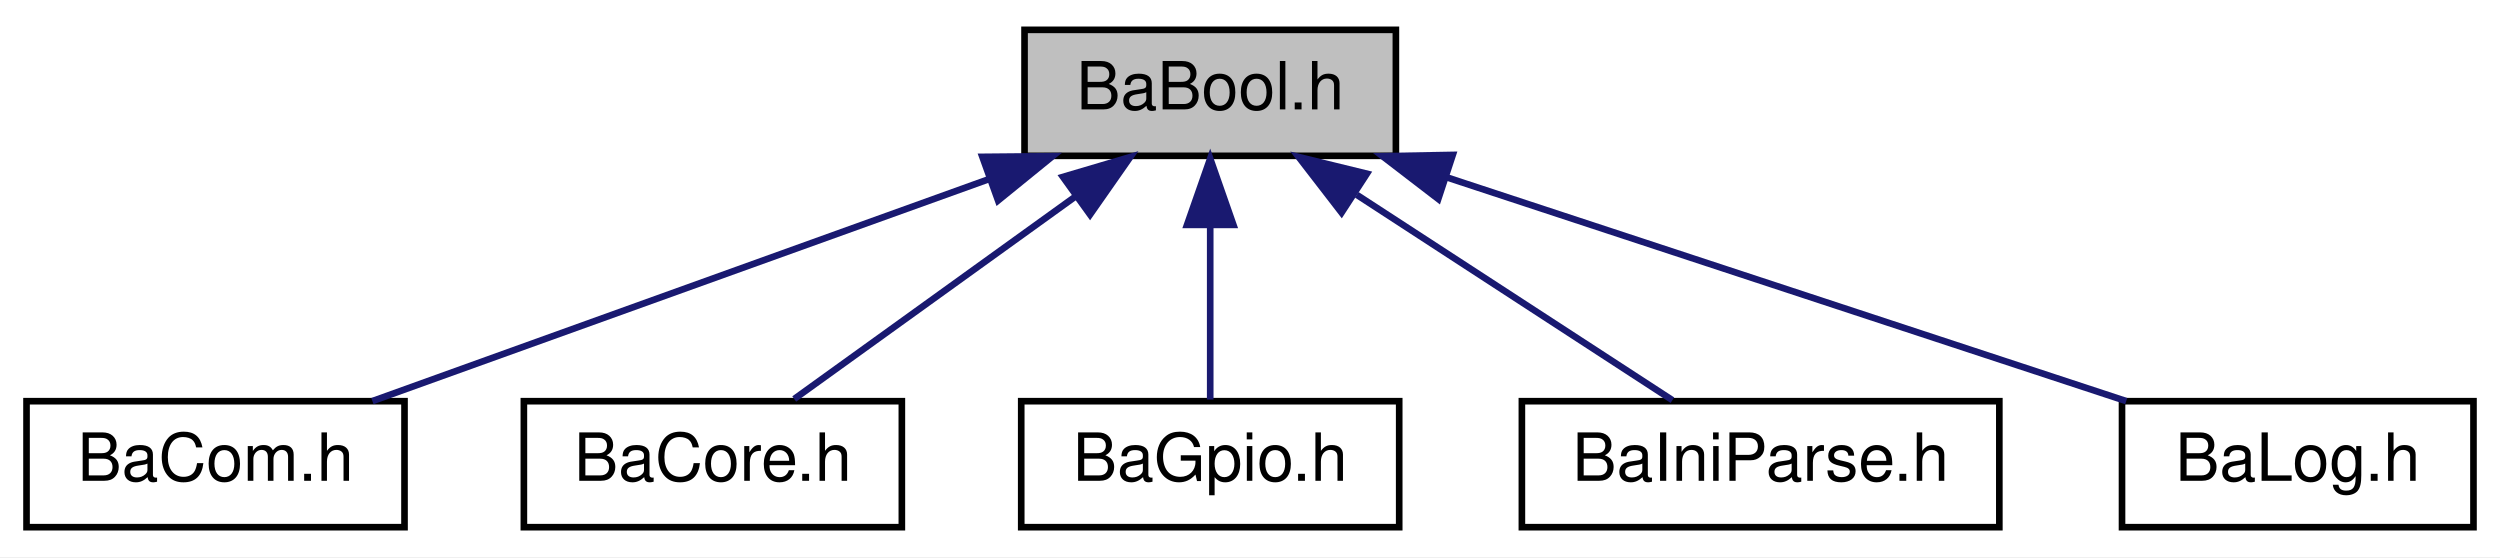
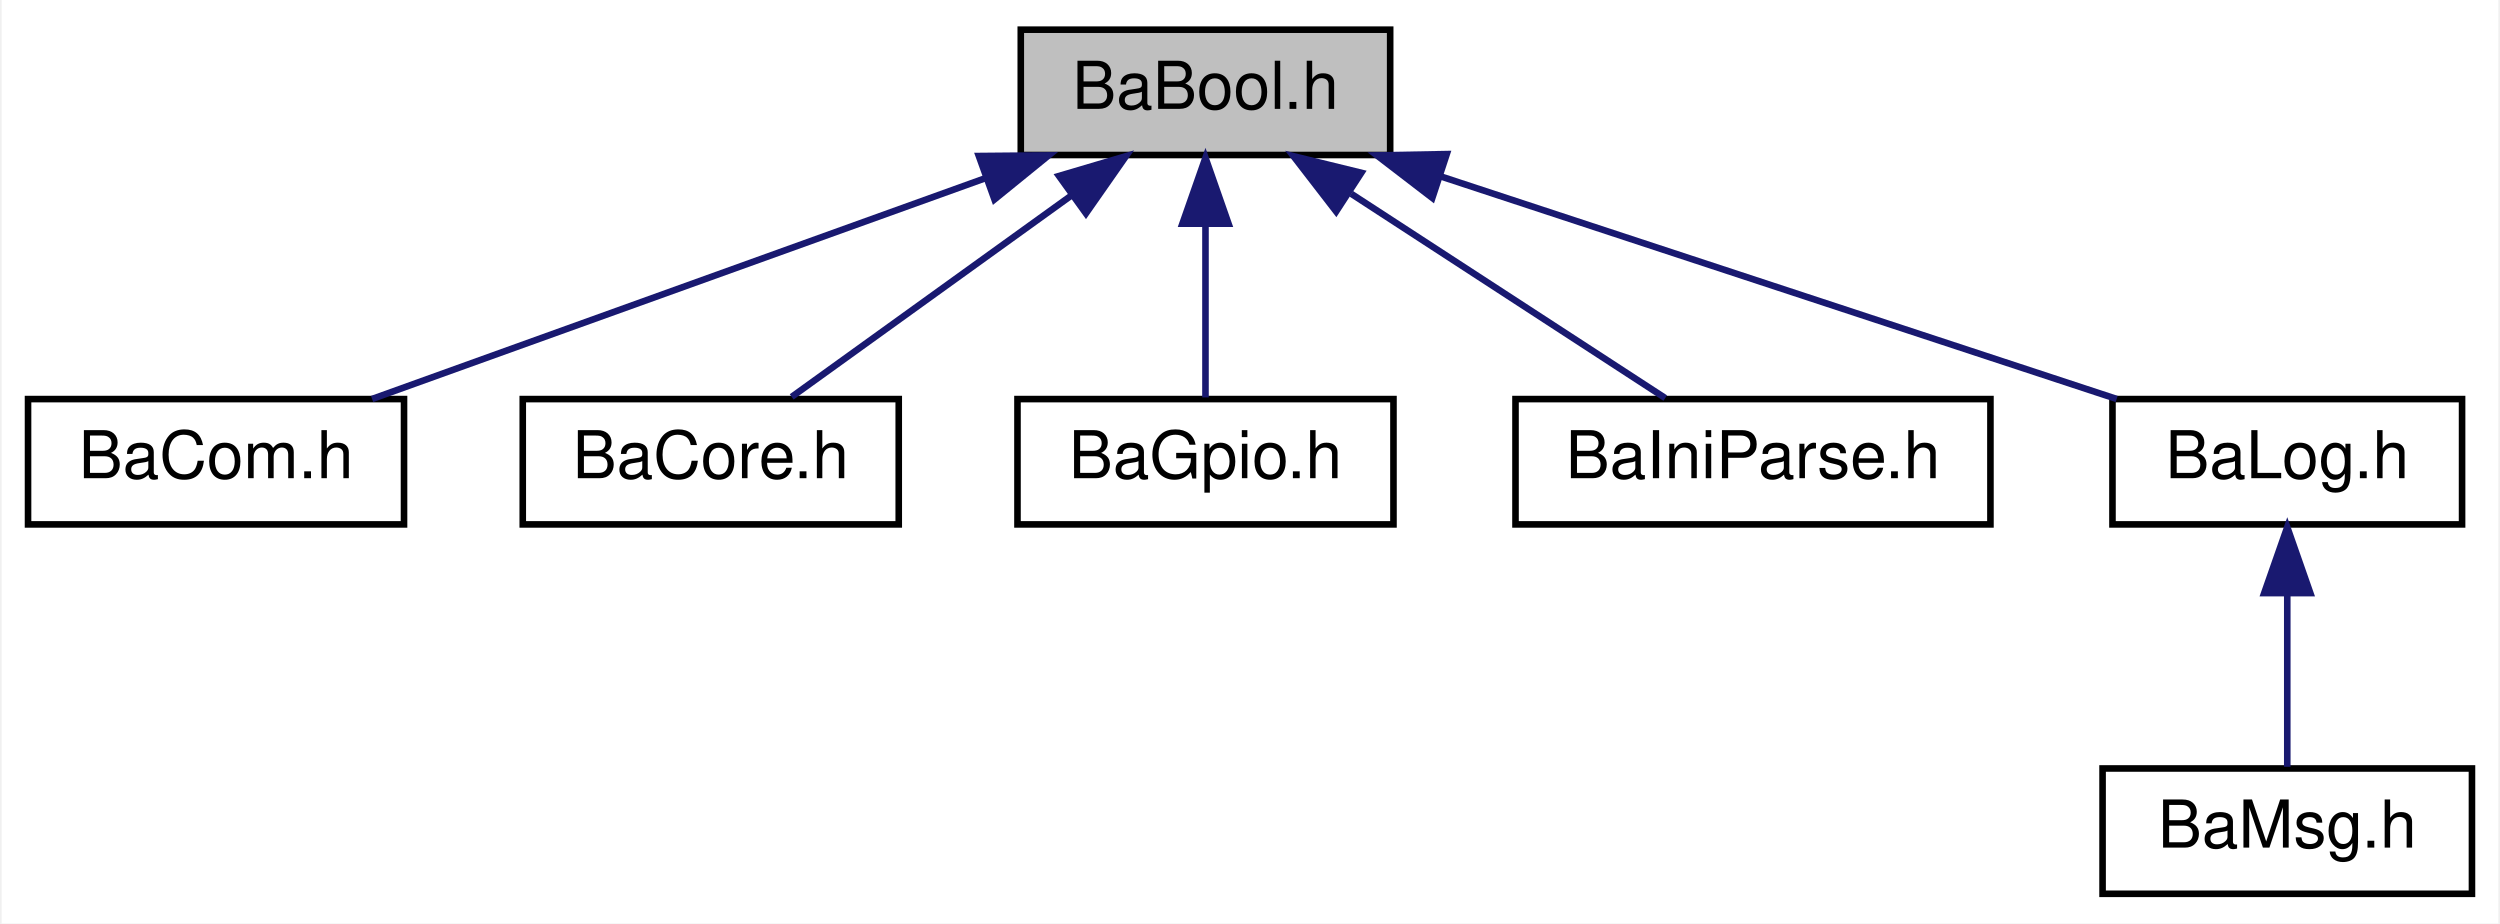
- <svg xmlns="http://www.w3.org/2000/svg" xmlns:xlink="http://www.w3.org/1999/xlink" width="377pt" height="84pt" viewBox="0.00 0.00 377.00 84.00">
-   <g id="graph0" class="graph" transform="scale(1 1) rotate(0) translate(4 80)">
-     <polygon fill="white" stroke="none" points="-4,4 -4,-80 373,-80 373,4 -4,4" />
+ <svg xmlns="http://www.w3.org/2000/svg" xmlns:xlink="http://www.w3.org/1999/xlink" width="379pt" height="140pt" viewBox="0.00 0.00 378.50 140.00">
+   <g id="graph0" class="graph" transform="scale(1 1) rotate(0) translate(4 136)">
+     <polygon fill="white" stroke="none" points="-4,4 -4,-136 374.5,-136 374.5,4 -4,4" />
    <g id="node1" class="node">
-       <polygon fill="#bfbfbf" stroke="black" points="150.5,-56.5 150.5,-75.5 206.5,-75.5 206.5,-56.5 150.5,-56.5" />
-       <text text-anchor="middle" x="178.5" y="-63.5" font-family="Helvetica,sans-Serif" font-size="10.00">BaBool.h</text>
+       <polygon fill="#bfbfbf" stroke="black" points="150.5,-112.5 150.5,-131.5 206.5,-131.5 206.5,-112.5 150.5,-112.5" />
+       <text text-anchor="middle" x="178.5" y="-119.5" font-family="Helvetica,sans-Serif" font-size="10.00">BaBool.h</text>
    </g>
    <g id="node2" class="node">
      <g id="a_node2">
        <a xlink:href="BaCom_8h.html" target="_top" xlink:title="Communications API. ">
-           <polygon fill="white" stroke="black" points="0,-0.5 0,-19.5 57,-19.5 57,-0.5 0,-0.5" />
-           <text text-anchor="middle" x="28.5" y="-7.5" font-family="Helvetica,sans-Serif" font-size="10.00">BaCom.h</text>
+           <polygon fill="white" stroke="black" points="0,-56.5 0,-75.5 57,-75.5 57,-56.5 0,-56.5" />
+           <text text-anchor="middle" x="28.5" y="-63.5" font-family="Helvetica,sans-Serif" font-size="10.00">BaCom.h</text>
        </a>
      </g>
    </g>
    <g id="edge1" class="edge">
-       <path fill="none" stroke="midnightblue" d="M145.275,-53.039C117.052,-42.879 77.238,-28.546 52.157,-19.516" />
-       <polygon fill="midnightblue" stroke="midnightblue" points="144.138,-56.349 154.732,-56.444 146.509,-49.763 144.138,-56.349" />
+       <path fill="none" stroke="midnightblue" d="M145.275,-109.039C117.052,-98.879 77.238,-84.546 52.157,-75.516" />
+       <polygon fill="midnightblue" stroke="midnightblue" points="144.138,-112.349 154.732,-112.444 146.509,-105.763 144.138,-112.349" />
    </g>
    <g id="node3" class="node">
      <g id="a_node3">
        <a xlink:href="BaCore_8h.html" target="_top" xlink:title="OS level API. ">
-           <polygon fill="white" stroke="black" points="75,-0.5 75,-19.5 132,-19.5 132,-0.5 75,-0.5" />
-           <text text-anchor="middle" x="103.5" y="-7.5" font-family="Helvetica,sans-Serif" font-size="10.00">BaCore.h</text>
+           <polygon fill="white" stroke="black" points="75,-56.5 75,-75.5 132,-75.5 132,-56.5 75,-56.5" />
+           <text text-anchor="middle" x="103.5" y="-63.5" font-family="Helvetica,sans-Serif" font-size="10.00">BaCore.h</text>
        </a>
      </g>
    </g>
    <g id="edge2" class="edge">
-       <path fill="none" stroke="midnightblue" d="M158.195,-50.38C144.639,-40.62 127.258,-28.106 115.769,-19.834" />
-       <polygon fill="midnightblue" stroke="midnightblue" points="156.29,-53.321 166.45,-56.324 160.38,-47.641 156.29,-53.321" />
+       <path fill="none" stroke="midnightblue" d="M158.195,-106.38C144.639,-96.62 127.258,-84.106 115.769,-75.834" />
+       <polygon fill="midnightblue" stroke="midnightblue" points="156.29,-109.321 166.45,-112.324 160.38,-103.641 156.29,-109.321" />
    </g>
    <g id="node4" class="node">
      <g id="a_node4">
        <a xlink:href="BaGpio_8h.html" target="_top" xlink:title="GPIOs APIs. ">
-           <polygon fill="white" stroke="black" points="150,-0.5 150,-19.5 207,-19.5 207,-0.5 150,-0.5" />
-           <text text-anchor="middle" x="178.5" y="-7.5" font-family="Helvetica,sans-Serif" font-size="10.00">BaGpio.h</text>
+           <polygon fill="white" stroke="black" points="150,-56.5 150,-75.5 207,-75.5 207,-56.5 150,-56.5" />
+           <text text-anchor="middle" x="178.5" y="-63.5" font-family="Helvetica,sans-Serif" font-size="10.00">BaGpio.h</text>
        </a>
      </g>
    </g>
    <g id="edge3" class="edge">
-       <path fill="none" stroke="midnightblue" d="M178.5,-45.804C178.5,-36.91 178.5,-26.78 178.5,-19.751" />
-       <polygon fill="midnightblue" stroke="midnightblue" points="175,-46.083 178.5,-56.083 182,-46.083 175,-46.083" />
+       <path fill="none" stroke="midnightblue" d="M178.5,-101.805C178.5,-92.91 178.5,-82.78 178.5,-75.751" />
+       <polygon fill="midnightblue" stroke="midnightblue" points="175,-102.083 178.5,-112.083 182,-102.083 175,-102.083" />
    </g>
    <g id="node5" class="node">
      <g id="a_node5">
        <a xlink:href="BaIniParse_8h.html" target="_top" xlink:title="Ini/config files parser based on iniparser from N. ">
-           <polygon fill="white" stroke="black" points="225.5,-0.5 225.5,-19.5 297.5,-19.5 297.5,-0.5 225.5,-0.5" />
-           <text text-anchor="middle" x="261.5" y="-7.5" font-family="Helvetica,sans-Serif" font-size="10.00">BaIniParse.h</text>
+           <polygon fill="white" stroke="black" points="225.5,-56.5 225.5,-75.5 297.5,-75.5 297.5,-56.5 225.5,-56.5" />
+           <text text-anchor="middle" x="261.5" y="-63.5" font-family="Helvetica,sans-Serif" font-size="10.00">BaIniParse.h</text>
        </a>
      </g>
    </g>
    <g id="edge4" class="edge">
-       <path fill="none" stroke="midnightblue" d="M200.599,-50.622C215.762,-40.757 235.383,-27.992 248.198,-19.654" />
-       <polygon fill="midnightblue" stroke="midnightblue" points="198.309,-47.937 191.835,-56.324 202.126,-53.804 198.309,-47.937" />
+       <path fill="none" stroke="midnightblue" d="M200.599,-106.622C215.762,-96.757 235.383,-83.992 248.198,-75.654" />
+       <polygon fill="midnightblue" stroke="midnightblue" points="198.309,-103.937 191.835,-112.324 202.126,-109.804 198.309,-103.937" />
    </g>
    <g id="node6" class="node">
      <g id="a_node6">
-         <a xlink:href="BaLog_8h.html" target="_top" xlink:title="... ">
-           <polygon fill="white" stroke="black" points="316,-0.5 316,-19.5 369,-19.5 369,-0.5 316,-0.5" />
-           <text text-anchor="middle" x="342.5" y="-7.5" font-family="Helvetica,sans-Serif" font-size="10.00">BaLog.h</text>
+         <a xlink:href="BaLog_8h.html" target="_top" xlink:title="Logger API. ">
+           <polygon fill="white" stroke="black" points="316,-56.5 316,-75.5 369,-75.5 369,-56.5 316,-56.5" />
+           <text text-anchor="middle" x="342.5" y="-63.5" font-family="Helvetica,sans-Serif" font-size="10.00">BaLog.h</text>
        </a>
      </g>
    </g>
    <g id="edge5" class="edge">
-       <path fill="none" stroke="midnightblue" d="M214.02,-53.304C244.922,-43.129 288.973,-28.625 316.635,-19.516" />
-       <polygon fill="midnightblue" stroke="midnightblue" points="212.89,-49.992 204.486,-56.444 215.079,-56.64 212.89,-49.992" />
+       <path fill="none" stroke="midnightblue" d="M214.02,-109.304C244.922,-99.129 288.973,-84.625 316.635,-75.516" />
+       <polygon fill="midnightblue" stroke="midnightblue" points="212.89,-105.992 204.486,-112.444 215.079,-112.64 212.89,-105.992" />
+     </g>
+     <g id="node7" class="node">
+       <g id="a_node7">
+         <a xlink:href="BaMsg_8h.html" target="_top" xlink:title="API for messages with state. ">
+           <polygon fill="white" stroke="black" points="314.5,-0.5 314.5,-19.5 370.5,-19.5 370.5,-0.5 314.5,-0.5" />
+           <text text-anchor="middle" x="342.5" y="-7.5" font-family="Helvetica,sans-Serif" font-size="10.00">BaMsg.h</text>
+         </a>
+       </g>
+     </g>
+     <g id="edge6" class="edge">
+       <path fill="none" stroke="midnightblue" d="M342.5,-45.804C342.5,-36.91 342.5,-26.78 342.5,-19.751" />
+       <polygon fill="midnightblue" stroke="midnightblue" points="339,-46.083 342.5,-56.083 346,-46.083 339,-46.083" />
    </g>
  </g>
</svg>
